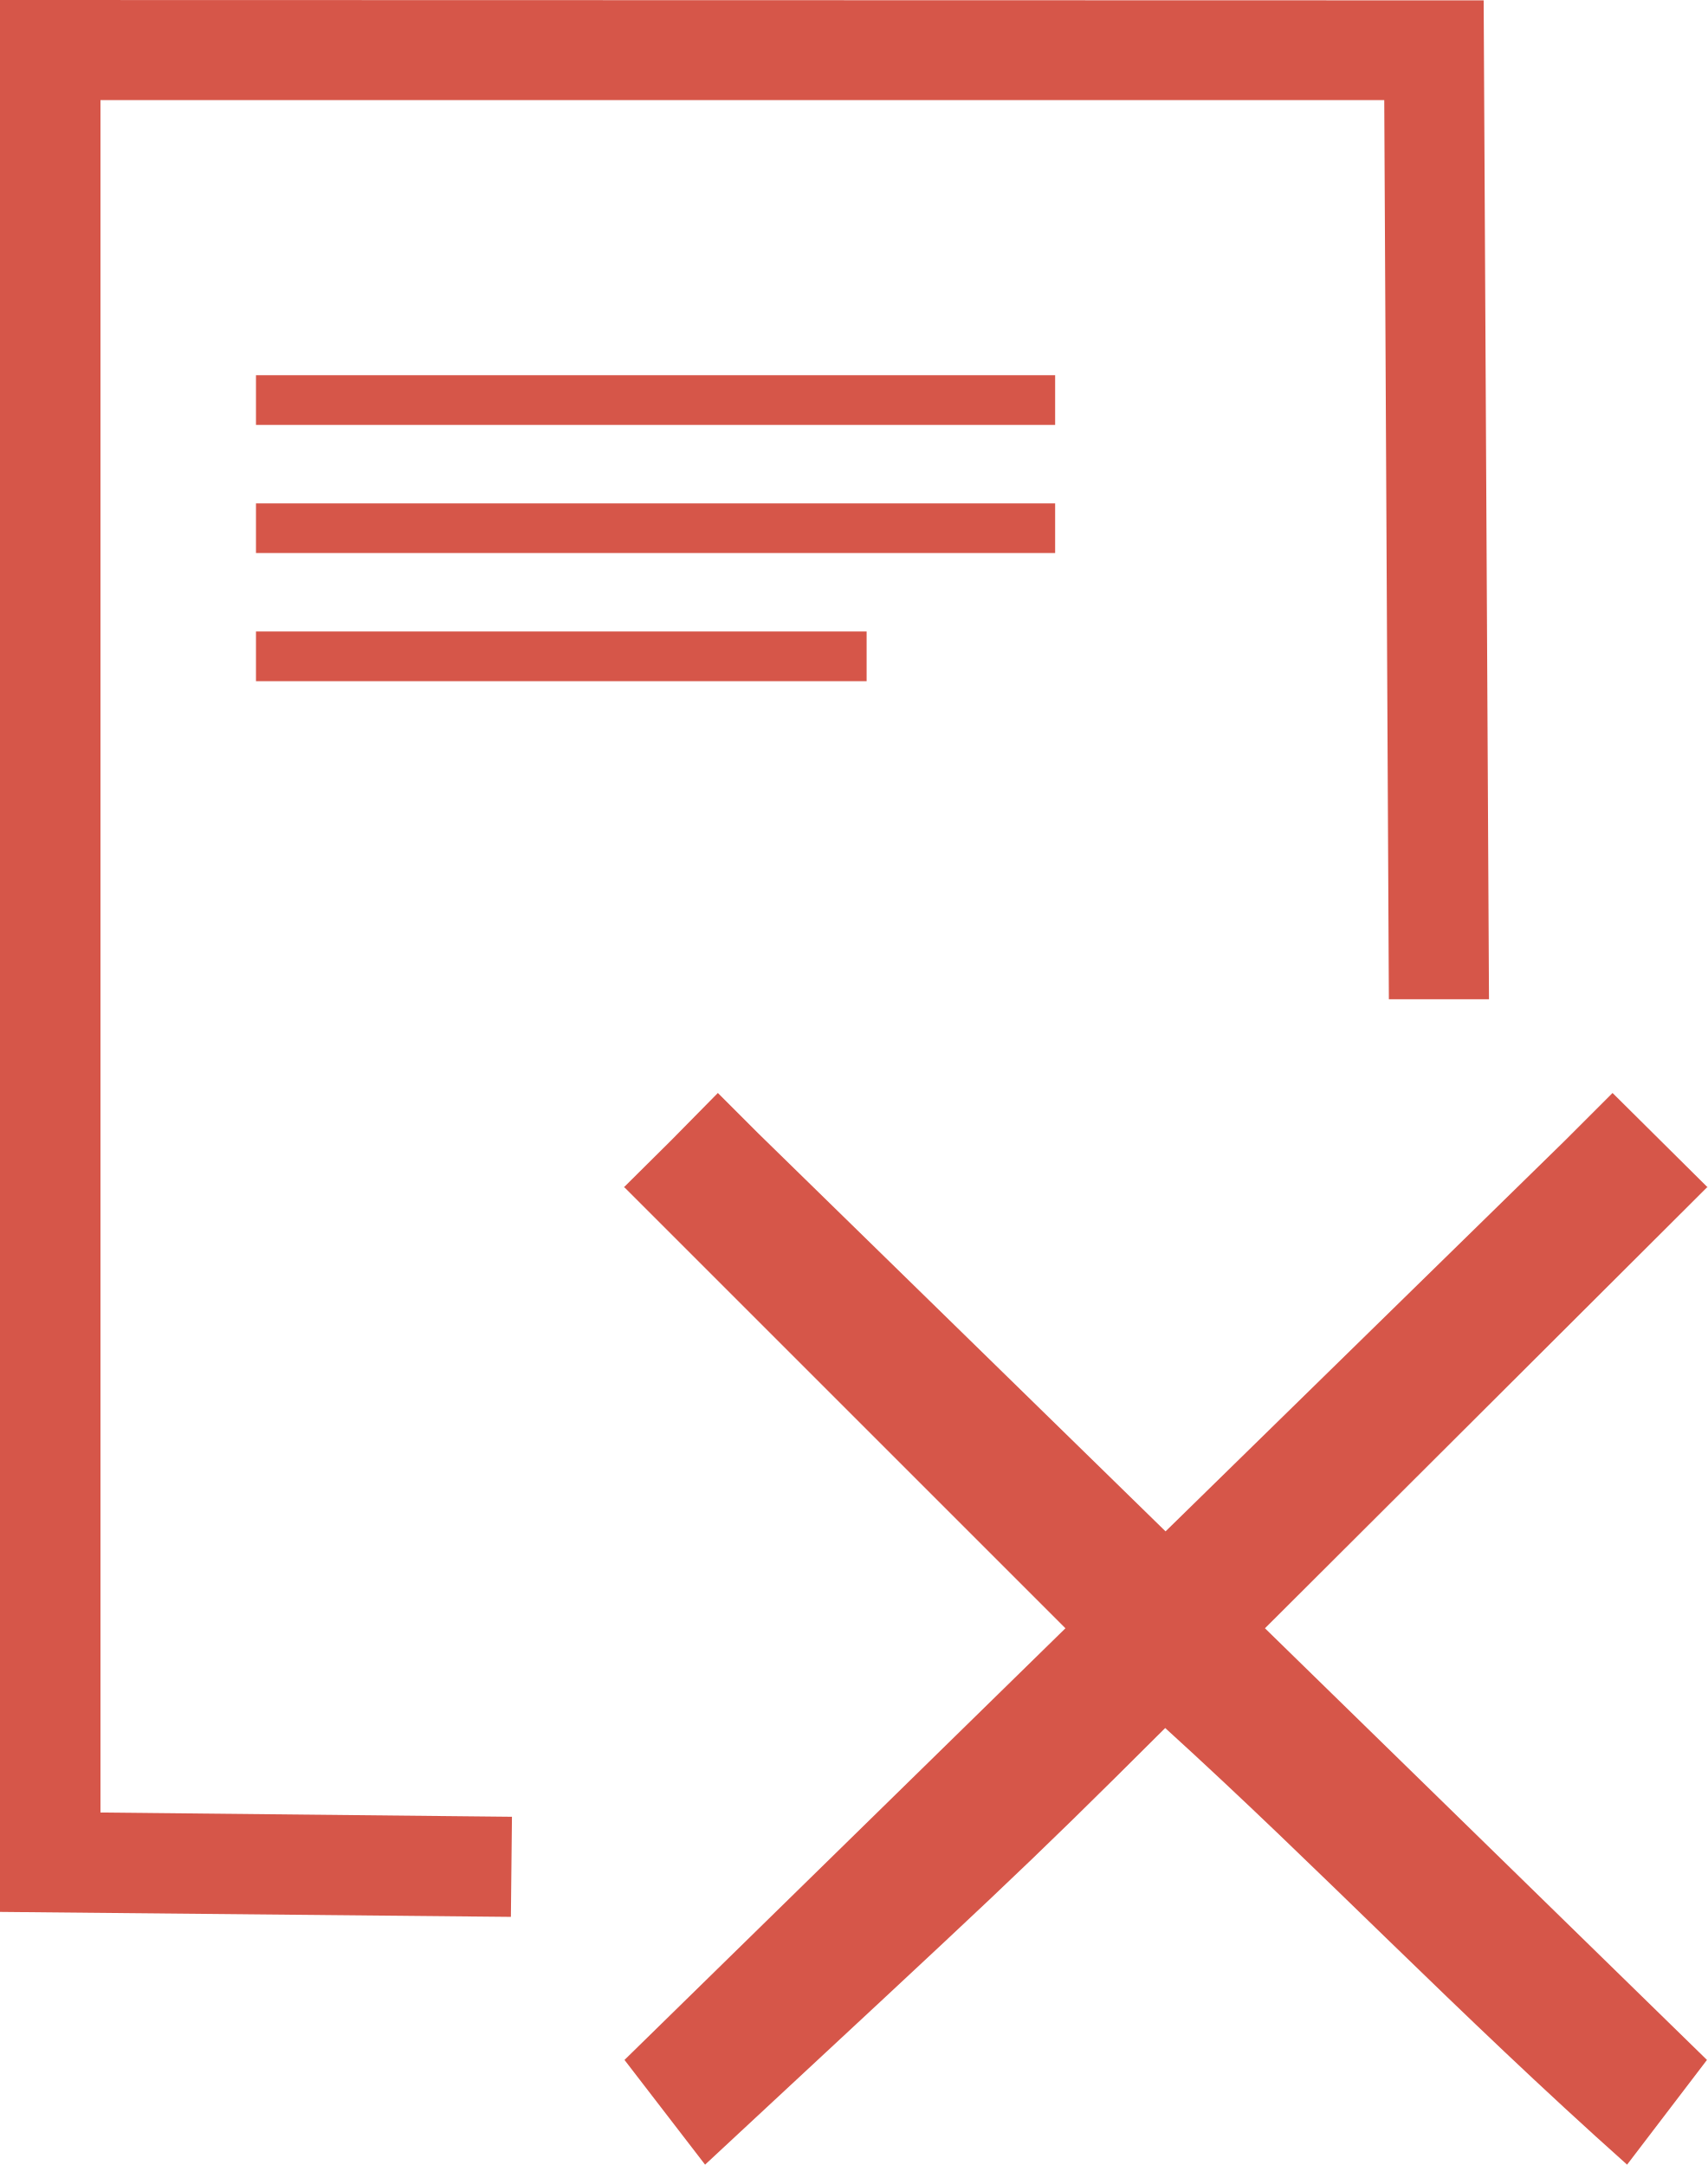
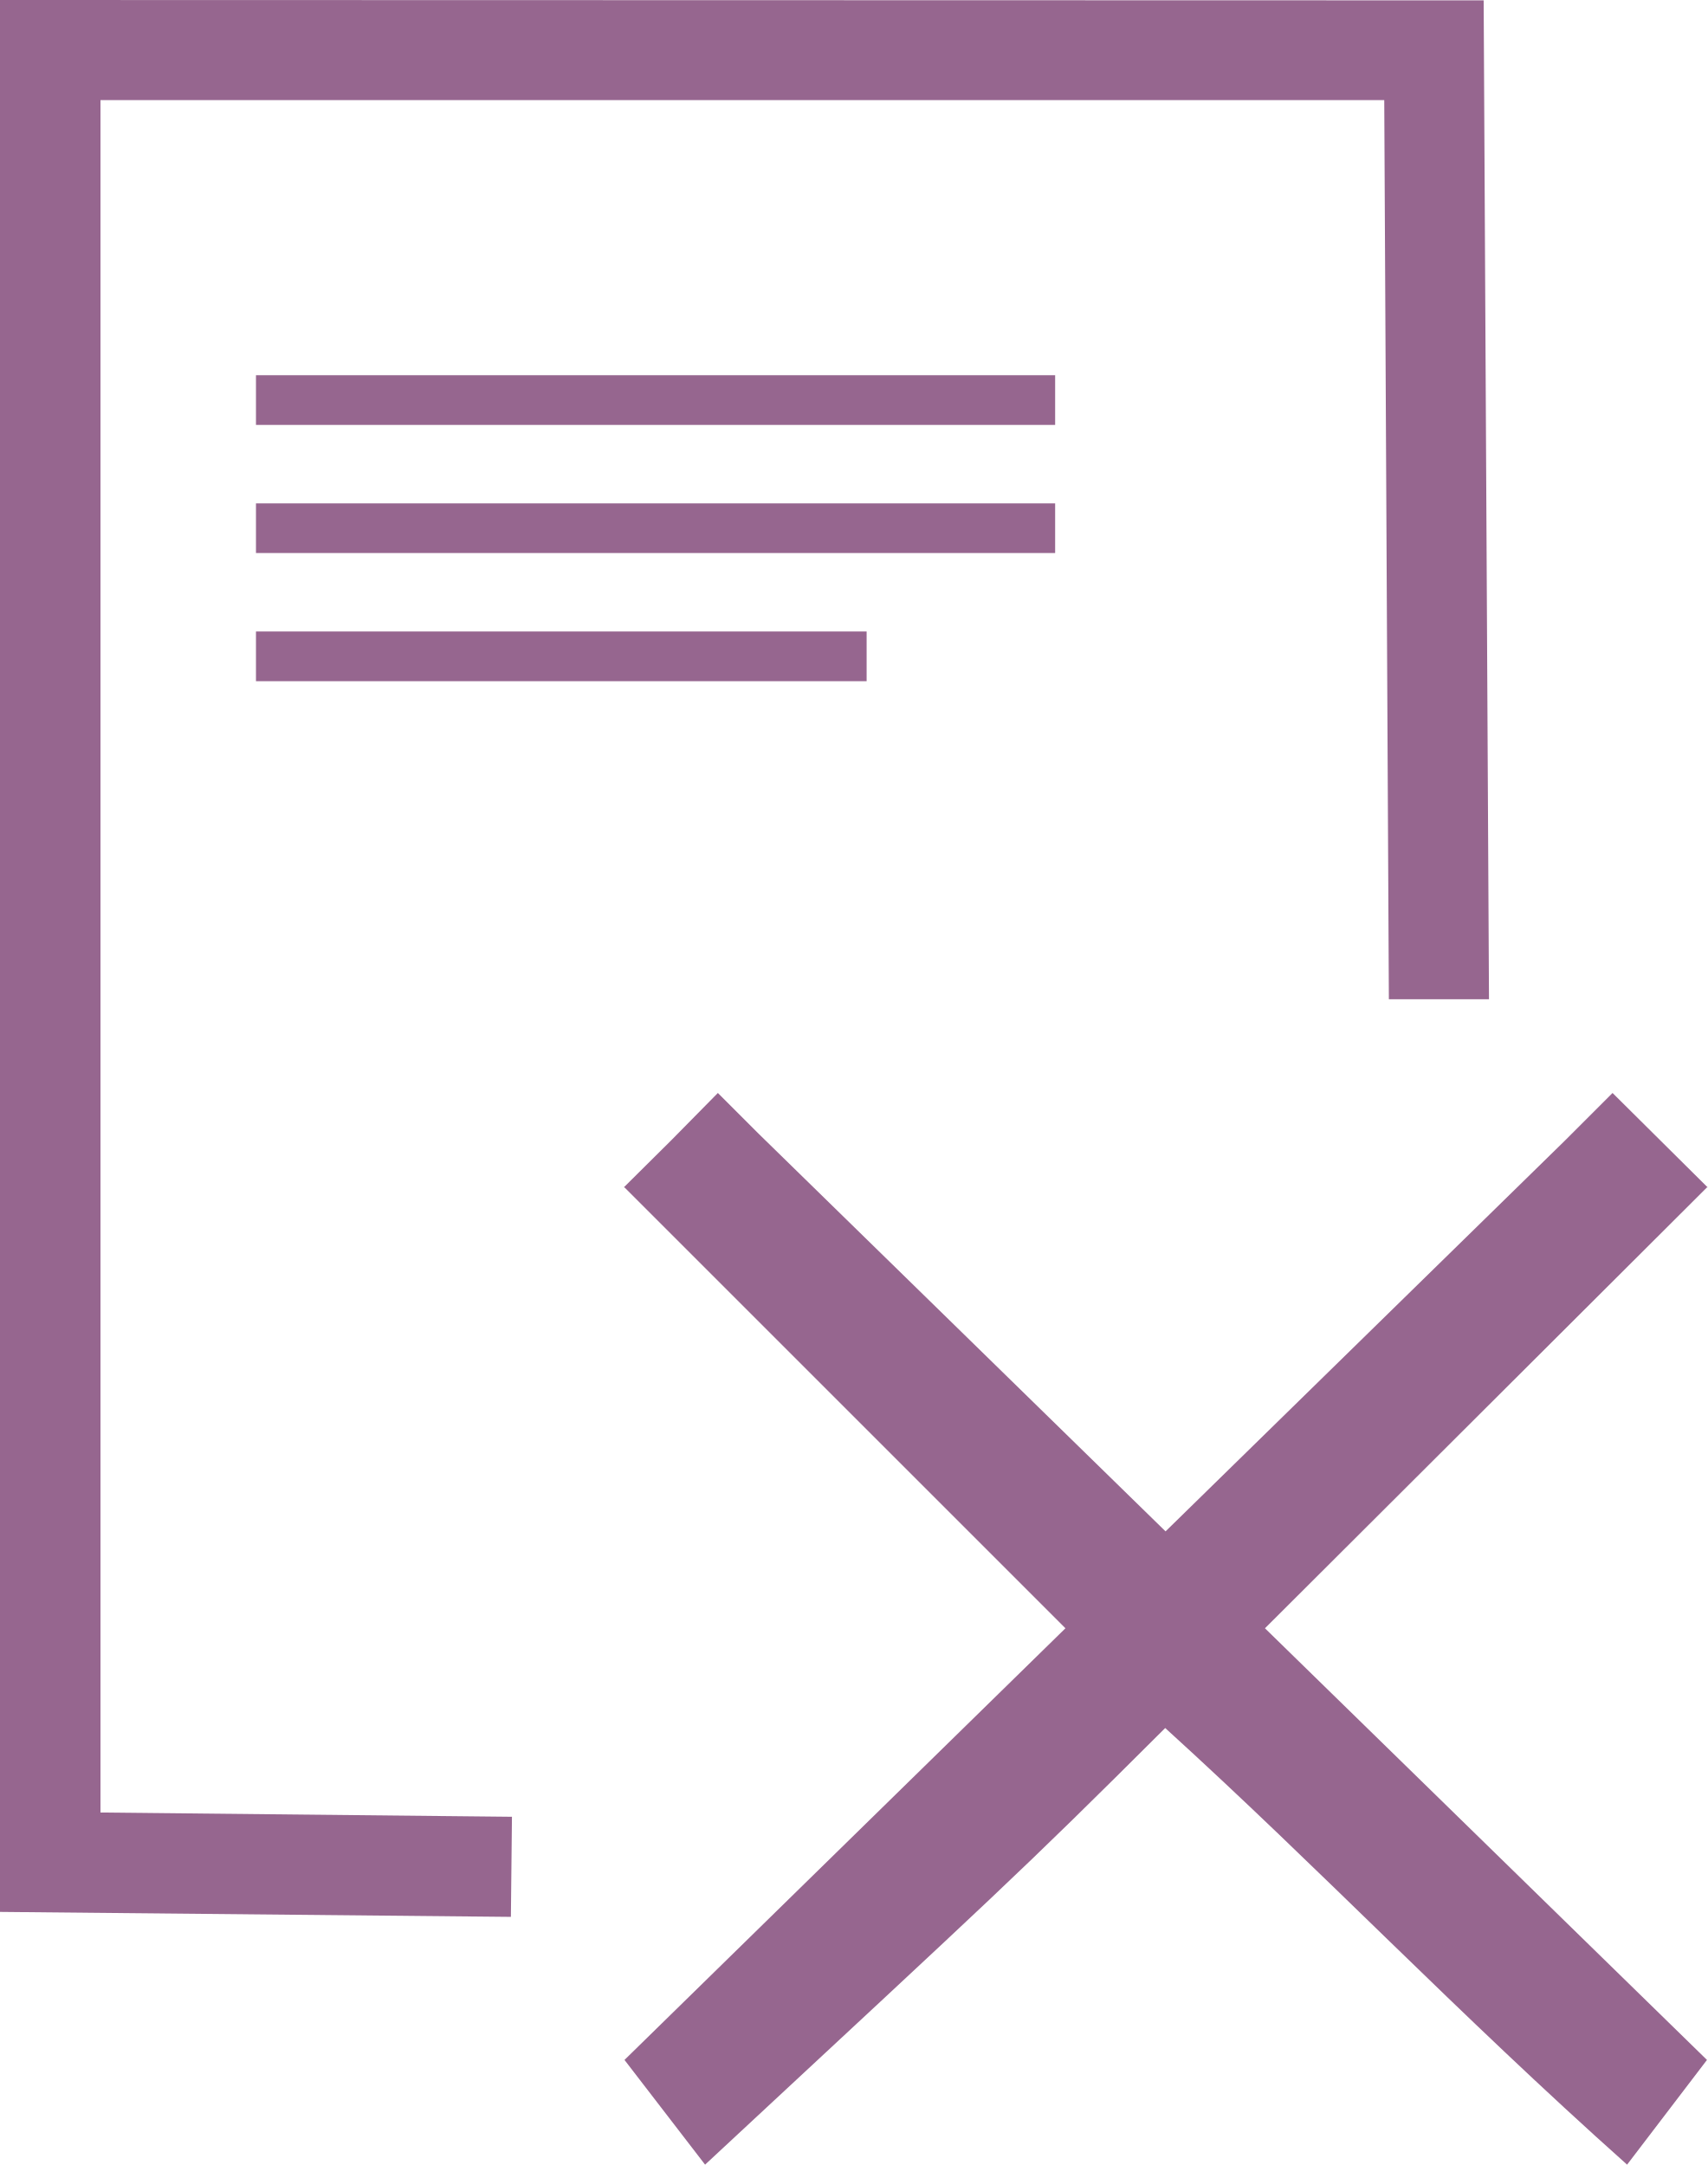
<svg xmlns="http://www.w3.org/2000/svg" width="4.81mm" height="6.099mm" viewBox="0 0 4.81 6.099" version="1.1" id="svg5851">
  <defs id="defs5845" />
  <g id="layer1" transform="translate(-103.428,-145.784)">
-     <path id="path8202-4" style="color:#000000;font-style:normal;font-variant:normal;font-weight:normal;font-stretch:normal;font-size:medium;line-height:normal;font-family:sans-serif;font-variant-ligatures:normal;font-variant-position:normal;font-variant-caps:normal;font-variant-numeric:normal;font-variant-alternates:normal;font-feature-settings:normal;text-indent:0;text-align:start;text-decoration:none;text-decoration-line:none;text-decoration-style:solid;text-decoration-color:#000000;letter-spacing:normal;word-spacing:normal;text-transform:none;writing-mode:lr-tb;direction:ltr;text-orientation:mixed;dominant-baseline:auto;baseline-shift:baseline;text-anchor:start;white-space:normal;shape-padding:0;clip-rule:nonzero;display:inline;overflow:visible;visibility:visible;opacity:1;isolation:auto;mix-blend-mode:normal;color-interpolation:sRGB;color-interpolation-filters:linearRGB;solid-color:#000000;solid-opacity:1;vector-effect:none;fill:#d65649;fill-opacity:1;fill-rule:nonzero;stroke:none;stroke-width:0.282;stroke-linecap:butt;stroke-linejoin:miter;stroke-miterlimit:4;stroke-dasharray:none;stroke-dashoffset:0;stroke-opacity:1;color-rendering:auto;image-rendering:auto;shape-rendering:auto;text-rendering:auto;enable-background:accumulate" d="m 103.428,145.784 v 5.386 l 1.439,0.014 0.003,-0.282 -1.159,-0.012 v -4.824 h 3.616 l 0.013,2.533 h 0.282 l -0.015,-2.814 z m 2.022,3.079 -0.131,0.133 -0.134,0.133 h 0.002 l 1.242,1.242 -1.242,1.216 0.227,0.295 c 0.83,-0.772 0.877,-0.812 1.296,-1.23 0.438,0.398 0.817,0.798 1.301,1.23 l 0.225,-0.295 -1.245,-1.216 1.245,-1.242 h 0.002 l -0.134,-0.133 -0.134,-0.133 -0.136,0.136 -1.123,1.099 -1.146,-1.12 z m -1.301,-1.3 h 1.72 v 0.14 h -1.72 z m 0,-0.361 h 2.251 v 0.14 h -2.251 z m 0,-0.361 h 2.251 v 0.14 h -2.251 z" />
+     <path id="path8202-4" style="color:#000000;font-style:normal;font-variant:normal;font-weight:normal;font-stretch:normal;font-size:medium;line-height:normal;font-family:sans-serif;font-variant-ligatures:normal;font-variant-position:normal;font-variant-caps:normal;font-variant-numeric:normal;font-variant-alternates:normal;font-feature-settings:normal;text-indent:0;text-align:start;text-decoration:none;text-decoration-line:none;text-decoration-style:solid;text-decoration-color:#000000;letter-spacing:normal;word-spacing:normal;text-transform:none;writing-mode:lr-tb;direction:ltr;text-orientation:mixed;dominant-baseline:auto;baseline-shift:baseline;text-anchor:start;white-space:normal;shape-padding:0;clip-rule:nonzero;display:inline;overflow:visible;visibility:visible;opacity:1;isolation:auto;mix-blend-mode:normal;color-interpolation:sRGB;color-interpolation-filters:linearRGB;solid-color:#000000;solid-opacity:1;vector-effect:none;fill:#96668F;fill-opacity:1;fill-rule:nonzero;stroke:none;stroke-width:0.282;stroke-linecap:butt;stroke-linejoin:miter;stroke-miterlimit:4;stroke-dasharray:none;stroke-dashoffset:0;stroke-opacity:1;color-rendering:auto;image-rendering:auto;shape-rendering:auto;text-rendering:auto;enable-background:accumulate" d="m 103.428,145.784 v 5.386 l 1.439,0.014 0.003,-0.282 -1.159,-0.012 v -4.824 h 3.616 l 0.013,2.533 h 0.282 l -0.015,-2.814 z m 2.022,3.079 -0.131,0.133 -0.134,0.133 h 0.002 l 1.242,1.242 -1.242,1.216 0.227,0.295 c 0.83,-0.772 0.877,-0.812 1.296,-1.23 0.438,0.398 0.817,0.798 1.301,1.23 l 0.225,-0.295 -1.245,-1.216 1.245,-1.242 h 0.002 l -0.134,-0.133 -0.134,-0.133 -0.136,0.136 -1.123,1.099 -1.146,-1.12 z m -1.301,-1.3 h 1.72 v 0.14 h -1.72 z m 0,-0.361 h 2.251 v 0.14 h -2.251 z m 0,-0.361 h 2.251 v 0.14 h -2.251 z" />
  </g>
</svg>
